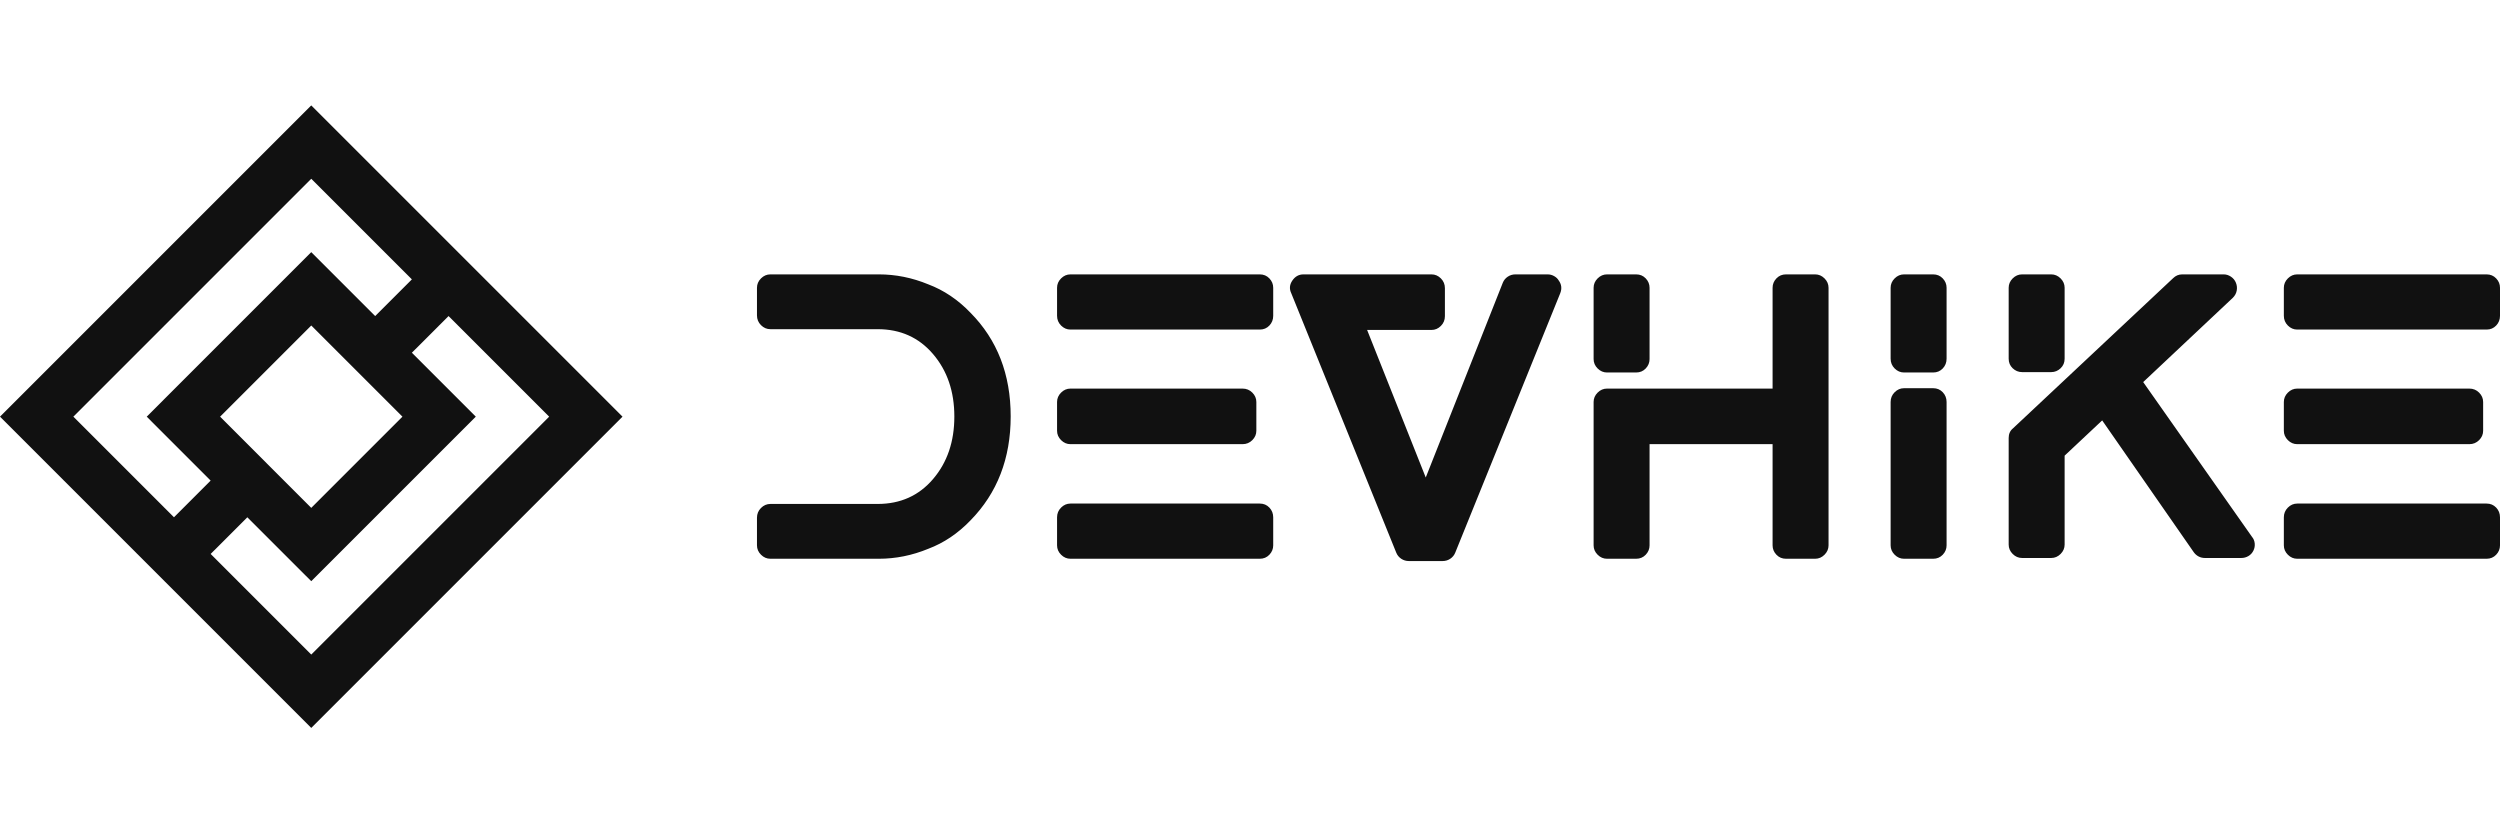
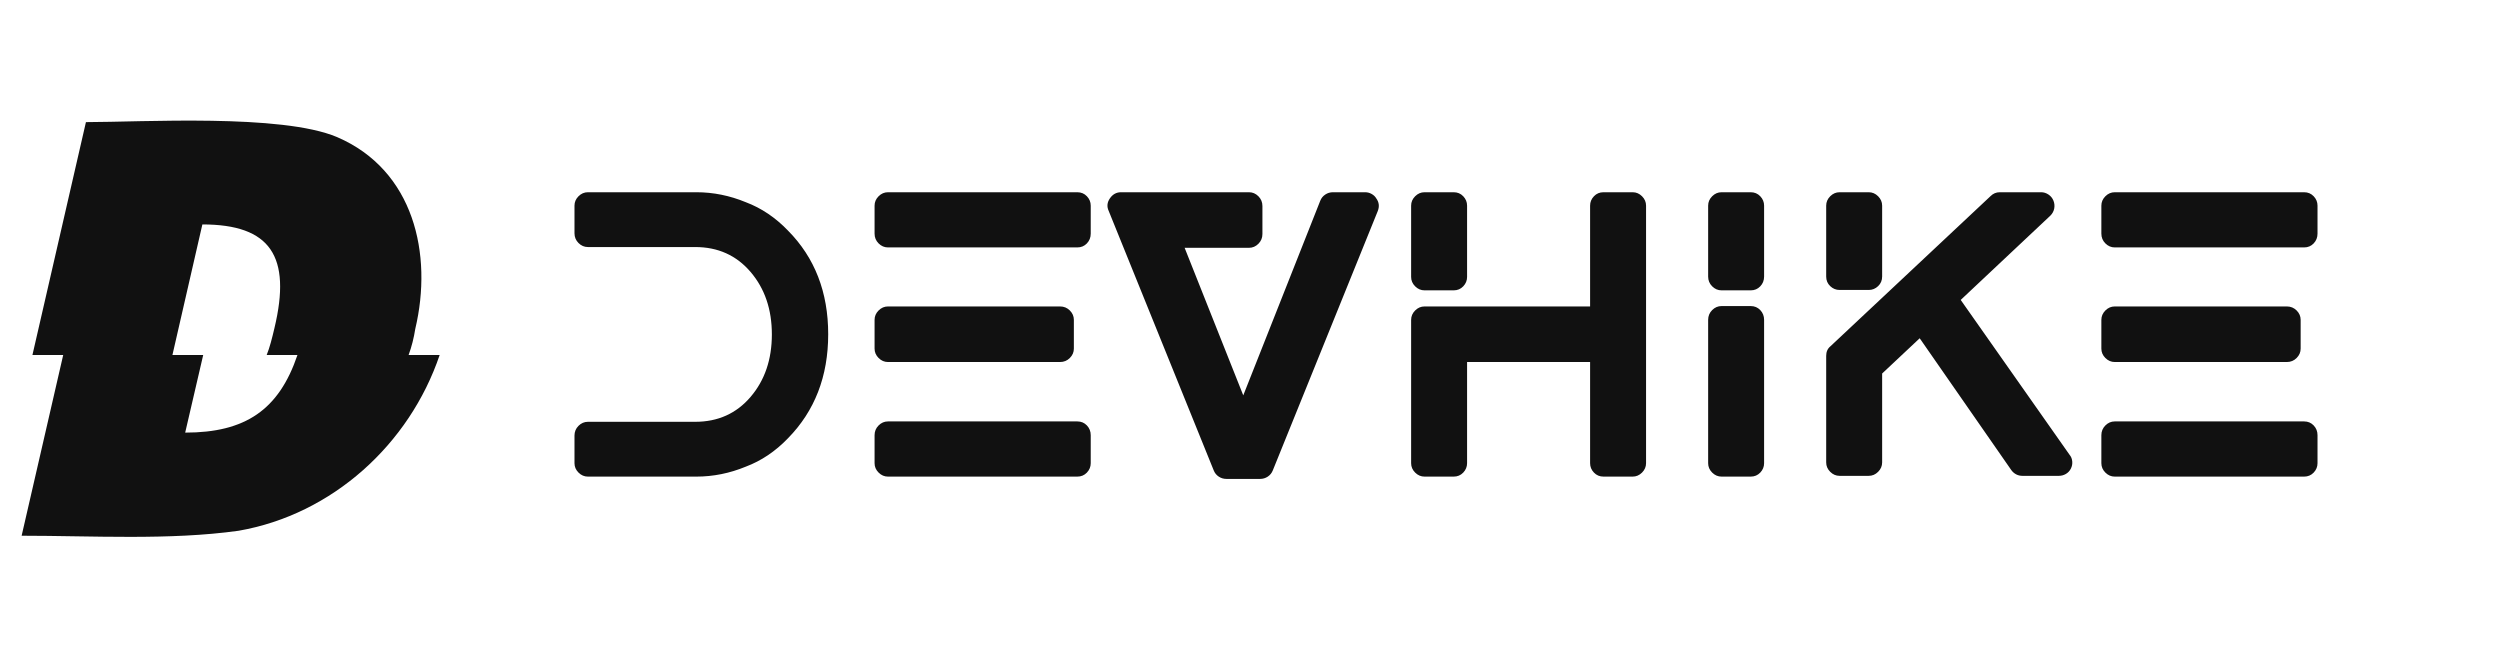
- <svg xmlns="http://www.w3.org/2000/svg" width="300" height="100" viewBox="0 0 369.895 92.105" class="looka-1j8o68f">
-   <defs id="SvgjsDefs1011" />
-   <g id="SvgjsG1012" transform="matrix(1.151316,0,0,1.151316,-11.51316,-11.51316)" fill="#111111">
-     <path d="M50,10L10,50l40,40l40-40L50,10z M19.427,50L50,19.427l12.93,12.93l-4.714,4.714L50,28.857L28.857,50l8.213,8.216  l-4.714,4.714L19.427,50z M61.719,50L50,61.722L38.284,50L50,38.284L61.719,50z M37.07,67.644l4.714-4.714L50,71.143L71.146,50  l-8.216-8.216l4.714-4.714L80.573,50L50,80.573L37.07,67.644z">
+ <svg xmlns="http://www.w3.org/2000/svg" width="300" height="80" viewBox="0 0 369.895 92.105">
+   <g transform="matrix(1.40,0,0,1.40, 0,-8)" fill="#111111">
+     <path d="M43.184 40.898 l3.281 0 c-3.193 9.434 -11.338 16.846 -21.24 18.574 c-7.295 1.025 -15.527 0.527 -22.939 0.527 l4.394 -19.102 l-3.252 0 l5.654 -24.609 c5.859 0 20.684 -0.908 26.543 1.582 c8.115 3.486 10.137 12.363 8.262 20.273 c-0.146 0.938 -0.381 1.875 -0.703 2.754 z M21.387 27.1 l-3.164 13.799 l3.252 0 l-1.904 8.203 c6.357 0 9.902 -2.402 11.865 -8.203 l-3.252 0 c0.322 -0.791 0.557 -1.728 0.82 -2.842 c1.816 -7.588 -0.41 -10.957 -7.617 -10.957 z">
        </path>
  </g>
-   <g id="SvgjsG1013" transform="matrix(1.417627,0,0,1.417627,107.4069,10.82373)" fill="#111111">
+   <g transform="matrix(1.417627,0,0,1.417627,80.40689, 11)" fill="#111111">
    <path d="M21.12 11.04 q2.44 0.92 4.4 2.96 q4.2 4.24 4.2 10.82 t-4.2 10.86 q-1.96 2.04 -4.4 2.96 q-2.52 1.04 -5.16 1.04 l-11.32 0 q-0.56 0 -0.98 -0.42 t-0.42 -0.98 l0 -2.88 q0 -0.6 0.42 -1.02 t0.98 -0.42 l11.2 0 q3.56 0 5.78 -2.6 t2.22 -6.52 t-2.22 -6.52 t-5.78 -2.6 l-11.2 0 q-0.56 0 -0.98 -0.42 t-0.42 -1.02 l0 -2.88 q0 -0.56 0.42 -0.98 t0.98 -0.42 l11.32 0 q2.64 0 5.16 1.04 z M55.72 33.92 q0.6 0 1 0.42 t0.4 1.02 l0 2.92 q0 0.56 -0.4 0.98 t-1 0.42 l-19.76 0 q-0.56 0 -0.98 -0.42 t-0.42 -0.98 l0 -2.92 q0 -0.6 0.42 -1.02 t0.98 -0.42 l19.76 0 z M35.96 27.72 q-0.56 0 -0.98 -0.42 t-0.42 -0.98 l0 -3 q0 -0.56 0.42 -0.98 t0.98 -0.42 l17.96 0 q0.6 0 1.02 0.42 t0.42 0.98 l0 3 q0 0.56 -0.42 0.98 t-1.02 0.42 l-17.96 0 z M55.72 10 q0.6 0 1 0.42 t0.4 0.98 l0 2.92 q0 0.6 -0.4 1.02 t-1 0.42 l-19.76 0 q-0.56 0 -0.98 -0.42 t-0.42 -1.02 l0 -2.92 q0 -0.56 0.42 -0.98 t0.98 -0.42 l19.76 0 z M86.92 10.64 q0.44 0.6 0.16 1.32 l-10.96 27.08 q-0.16 0.4 -0.52 0.64 t-0.8 0.24 l-3.52 0 q-0.44 0 -0.8 -0.24 t-0.52 -0.64 l-10.96 -27.08 q-0.32 -0.68 0.12 -1.32 t1.16 -0.64 l13.36 0 q0.56 0 0.98 0.42 t0.42 1.02 l0 2.92 q0 0.6 -0.42 1.02 t-0.98 0.42 l-6.72 0 l6.12 15.4 l8.04 -20.32 q0.16 -0.4 0.52 -0.64 t0.8 -0.24 l3.36 0 q0.36 0 0.68 0.18 t0.48 0.46 z M91.96 20.24 q-0.56 0 -0.98 -0.42 t-0.42 -0.98 l0 -7.44 q0 -0.56 0.42 -0.98 t0.98 -0.42 l3.04 0 q0.6 0 1 0.42 t0.4 0.98 l0 7.44 q0 0.56 -0.4 0.98 t-1 0.42 l-3.04 0 z M113.68 10 q0.56 0 0.98 0.42 t0.42 0.98 l0 26.88 q0 0.56 -0.42 0.98 t-0.98 0.42 l-3.04 0 q-0.6 0 -1 -0.42 t-0.4 -0.98 l0 -10.56 l-12.84 0 l0 10.56 q0 0.56 -0.4 0.98 t-1 0.42 l-3.04 0 q-0.56 0 -0.98 -0.42 t-0.42 -0.98 l0 -14.96 q0 -0.56 0.42 -0.98 t0.98 -0.42 l17.28 0 l0 -10.52 q0 -0.56 0.4 -0.98 t1 -0.42 l3.04 0 z M126 21.88 q0.6 0 1 0.42 t0.4 1.02 l0 14.96 q0 0.56 -0.4 0.98 t-1 0.42 l-3.04 0 q-0.56 0 -0.98 -0.42 t-0.42 -0.98 l0 -14.96 q0 -0.6 0.42 -1.02 t0.98 -0.42 l3.04 0 z M126 10 q0.6 0 1 0.42 t0.4 0.98 l0 7.4 q0 0.6 -0.4 1.02 t-1 0.42 l-3.04 0 q-0.56 0 -0.98 -0.42 t-0.42 -1.02 l0 -7.4 q0 -0.56 0.42 -0.98 t0.98 -0.42 l3.04 0 z M159.28 37.4 q0.24 0.28 0.28 0.68 t-0.14 0.76 t-0.52 0.56 t-0.74 0.2 l-3.8 0 q-0.36 0 -0.66 -0.16 t-0.5 -0.44 l-9.56 -13.76 l-3.92 3.68 l0 9.28 q0 0.56 -0.42 0.98 t-0.98 0.42 l-3.04 0 q-0.56 0 -0.98 -0.42 t-0.42 -0.98 l0 -11.12 q0 -0.64 0.44 -1 l16.72 -15.68 q0.4 -0.4 0.96 -0.4 l4.32 0 q0.4 0 0.76 0.24 t0.52 0.64 t0.08 0.82 t-0.4 0.74 l-9.36 8.8 z M135.28 20.2 q-0.56 0 -0.98 -0.4 t-0.42 -1 l0 -7.4 q0 -0.56 0.42 -0.98 t0.98 -0.42 l3.04 0 q0.56 0 0.98 0.42 t0.42 0.98 l0 7.4 q0 0.6 -0.42 1 t-0.98 0.4 l-3.04 0 z M183.76 33.92 q0.6 0 1 0.42 t0.4 1.02 l0 2.92 q0 0.56 -0.4 0.98 t-1 0.42 l-19.76 0 q-0.56 0 -0.98 -0.42 t-0.42 -0.98 l0 -2.92 q0 -0.6 0.42 -1.02 t0.98 -0.42 l19.76 0 z M164 27.72 q-0.56 0 -0.98 -0.42 t-0.42 -0.98 l0 -3 q0 -0.56 0.42 -0.98 t0.98 -0.42 l17.96 0 q0.6 0 1.02 0.42 t0.42 0.98 l0 3 q0 0.56 -0.42 0.98 t-1.02 0.42 l-17.96 0 z M183.76 10 q0.6 0 1 0.42 t0.4 0.98 l0 2.92 q0 0.6 -0.4 1.02 t-1 0.42 l-19.76 0 q-0.56 0 -0.98 -0.42 t-0.42 -1.02 l0 -2.92 q0 -0.56 0.42 -0.98 t0.98 -0.42 l19.76 0 z">
        </path>
  </g>
</svg>
